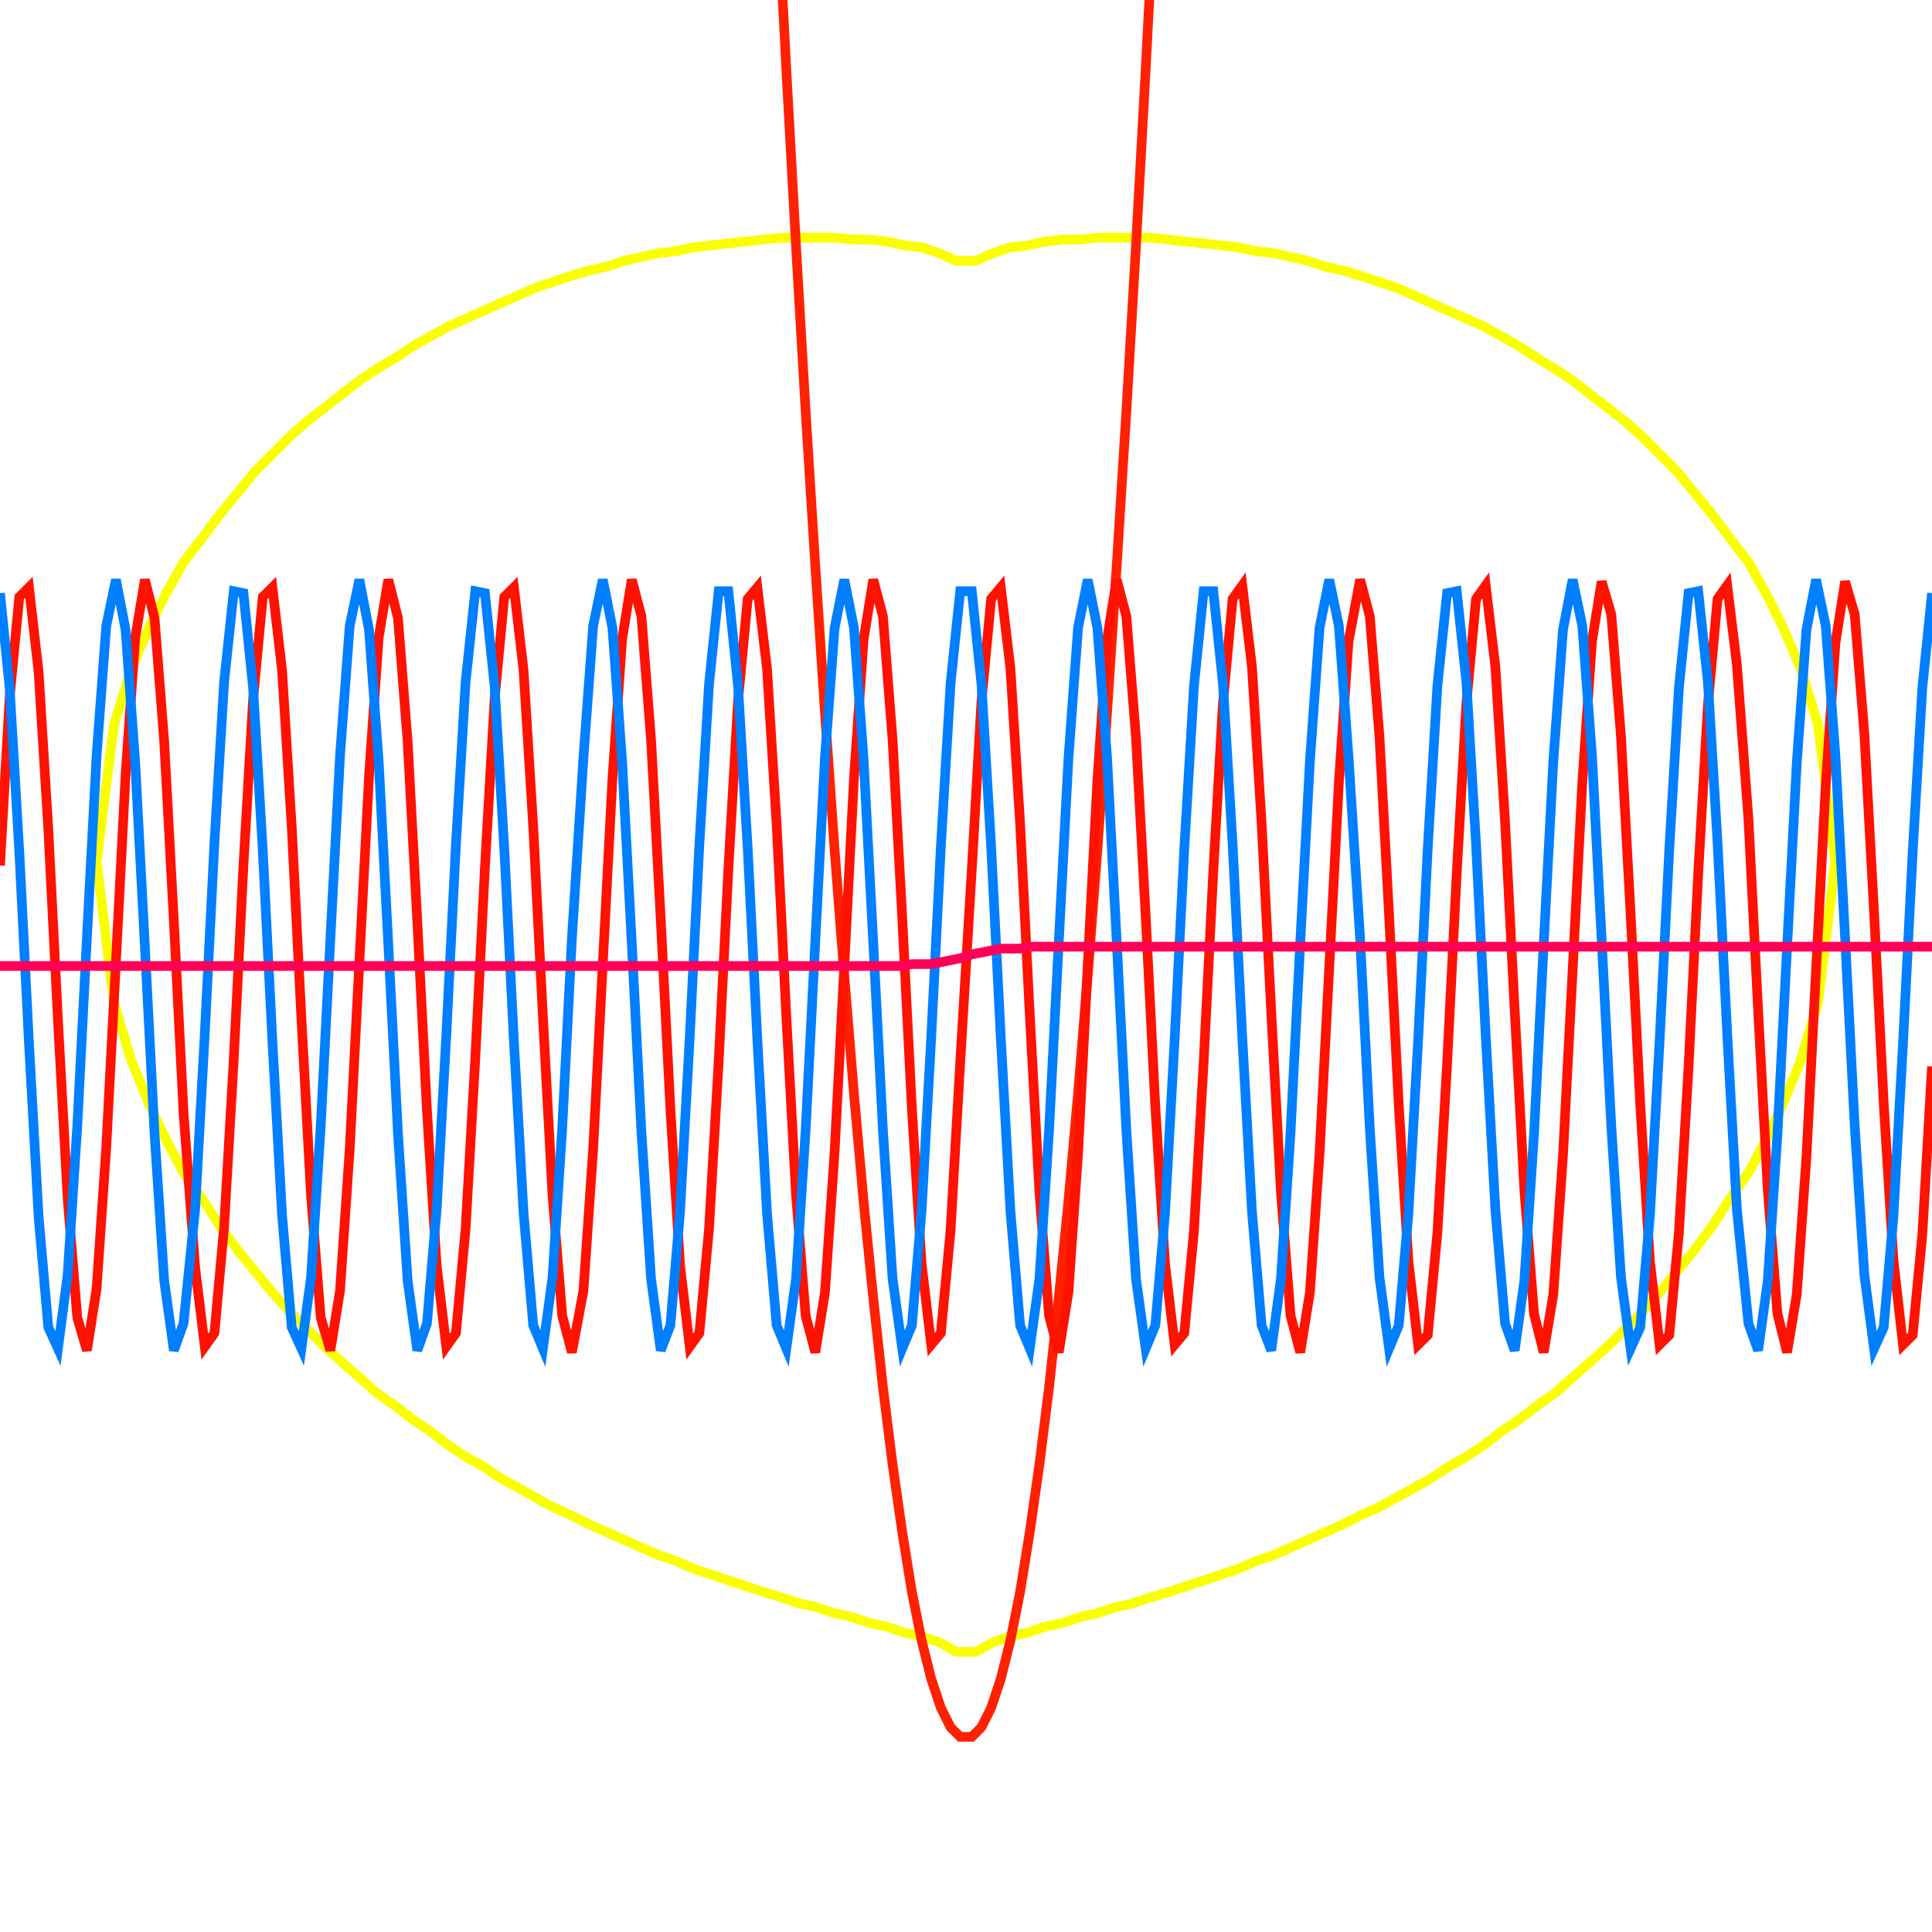
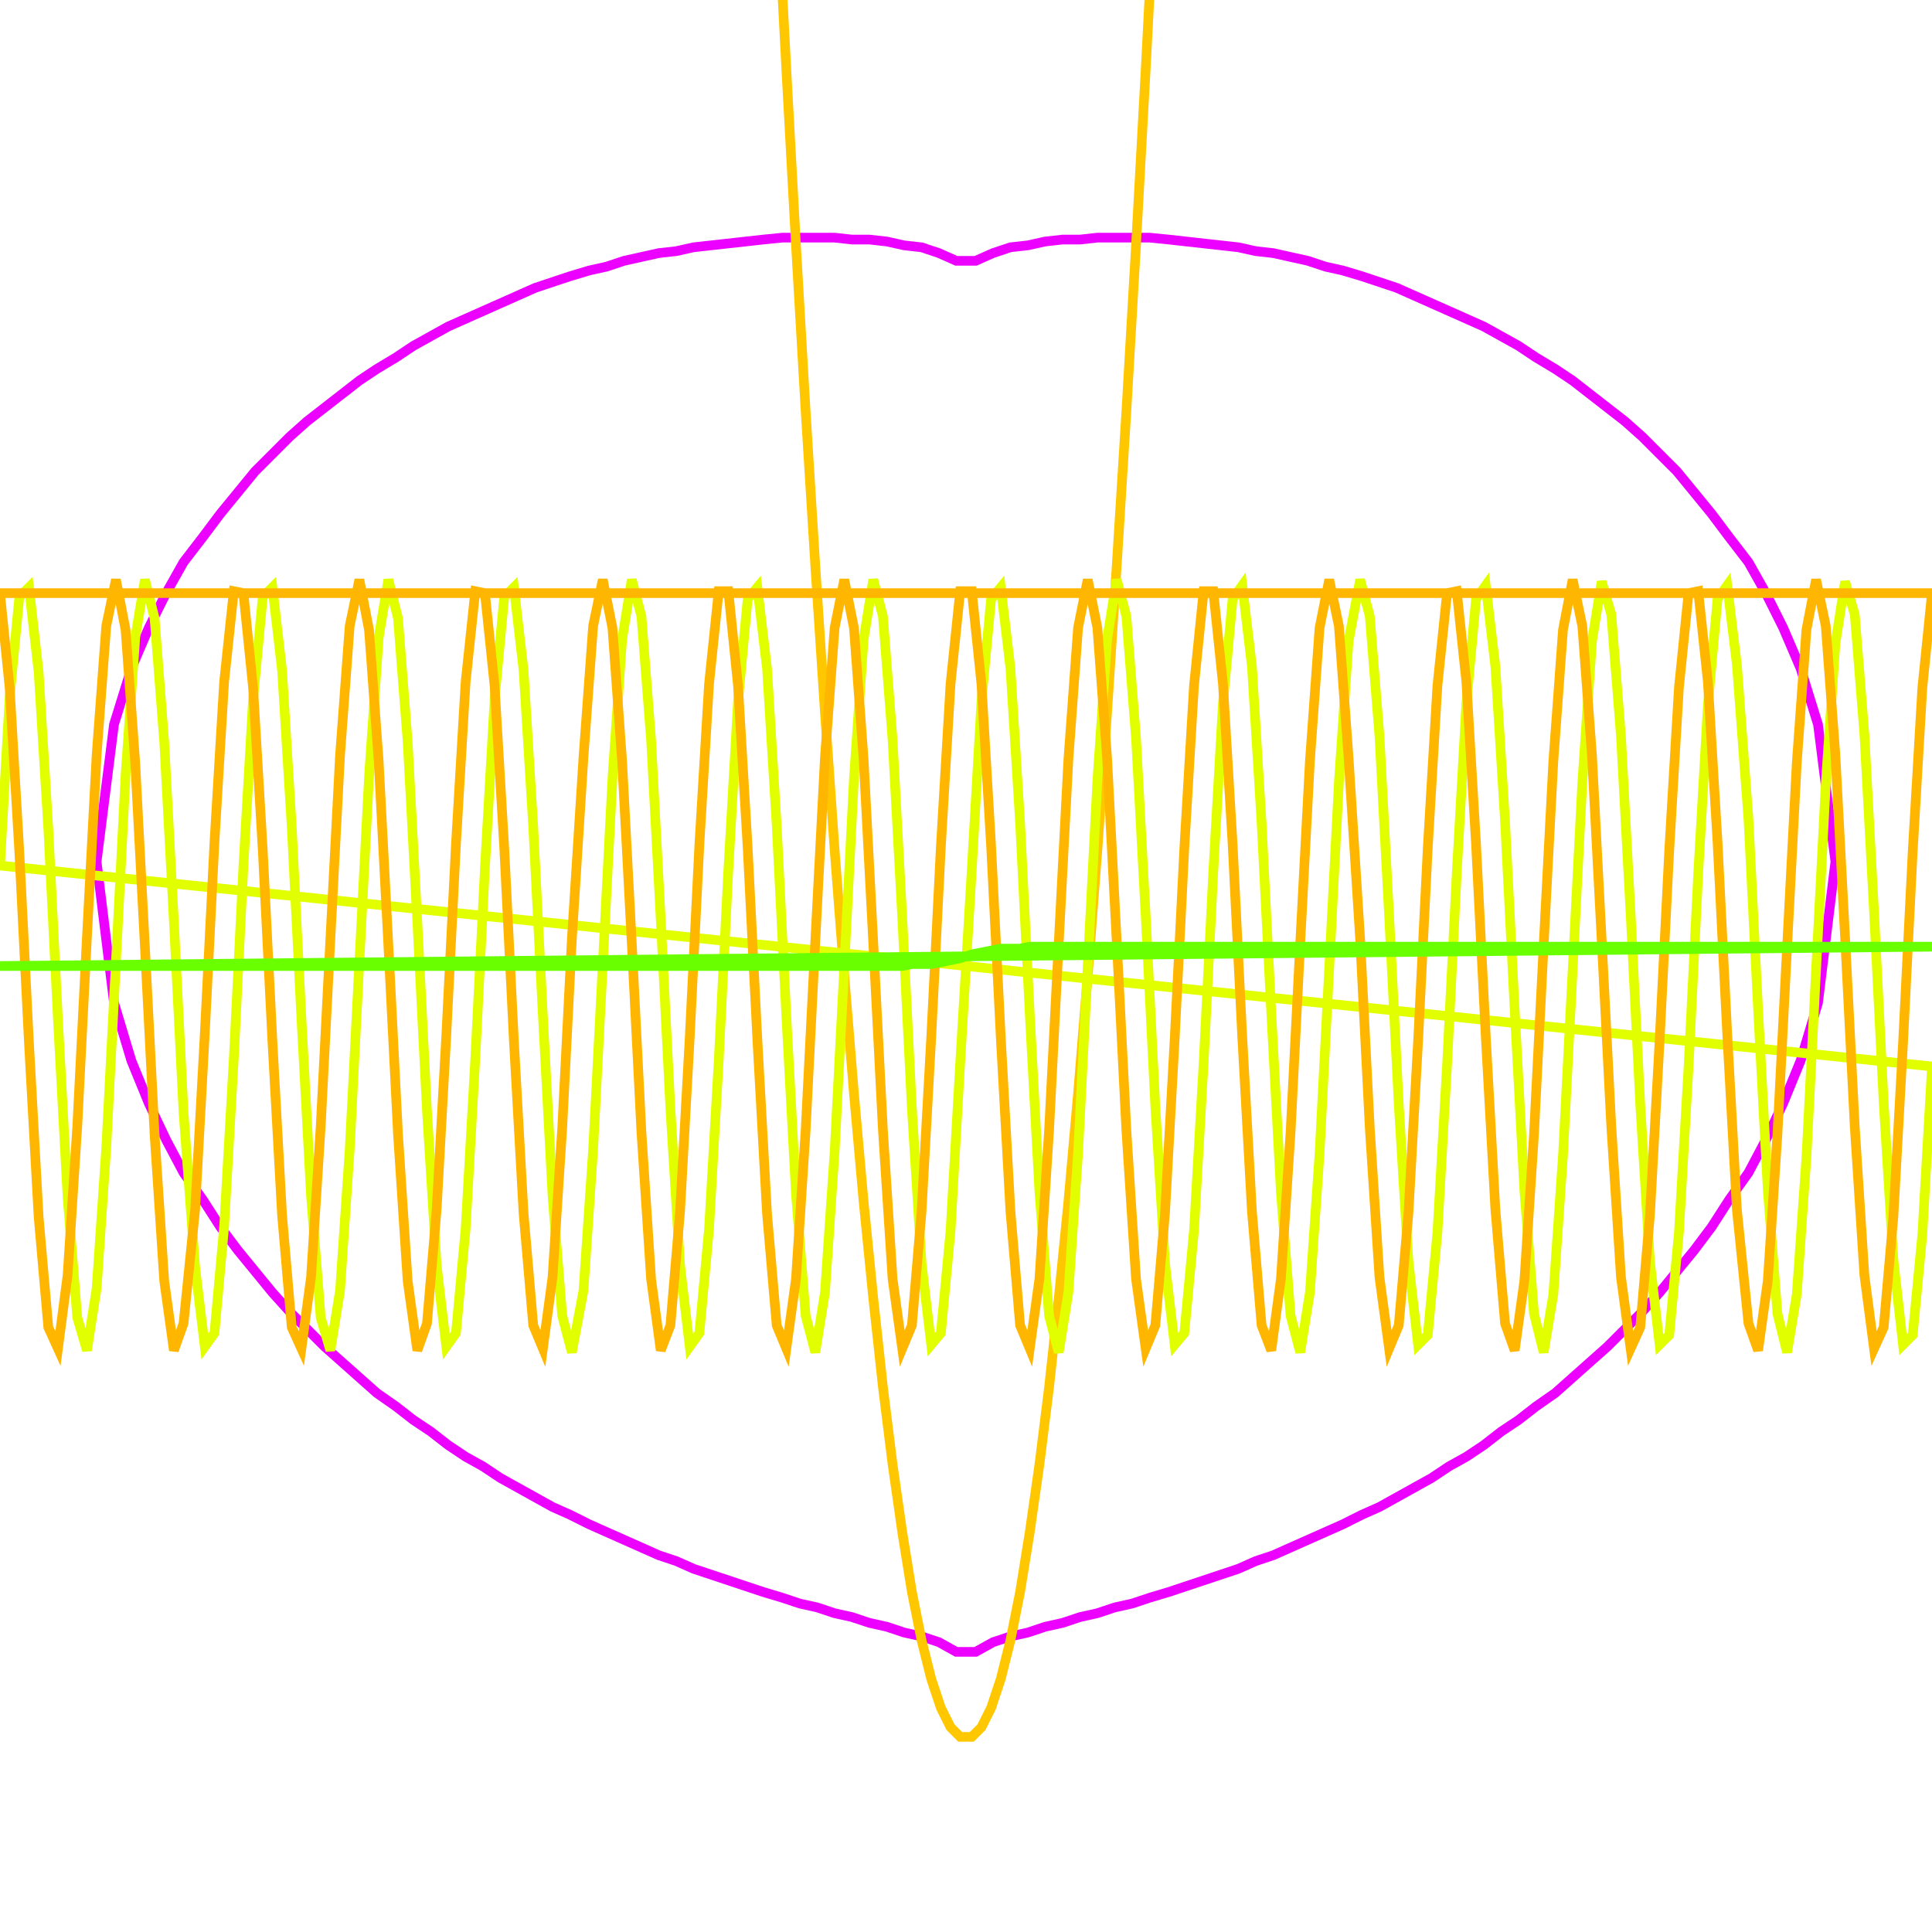
<svg xmlns="http://www.w3.org/2000/svg" version="1.1" width="100" height="100" viewBox="0 0 100 100" style="border:1px solid black">
-   <path stroke="#faff00" stroke-width="0.5" fill="transparent" fill-rule="nonzero" d="M 5.0 44.6 L  5.0 44.6 5.9 37.5 6.8 34.6 7.7 32.5 8.6 30.7 9.5 29.1 10.5 27.8 11.4 26.6 12.3 25.5 13.2 24.4 14.1 23.5 15.0 22.6 15.9 21.8 16.8 21.1 17.7 20.4 18.6 19.7 19.5 19.1 20.5 18.5 21.4 17.9 22.3 17.4 23.2 16.9 24.1 16.5 25.0 16.1 25.9 15.7 26.8 15.3 27.7 14.9 28.6 14.6 29.5 14.3 30.5 14.0 31.4 13.8 32.3 13.5 33.2 13.3 34.1 13.1 35.0 13.0 35.9 12.8 36.8 12.7 37.7 12.6 38.6 12.5 39.5 12.4 40.5 12.3 41.4 12.3 42.3 12.3 43.2 12.3 44.1 12.4 45.0 12.4 45.9 12.5 46.8 12.7 47.7 12.8 48.6 13.1 49.5 13.5 50.5 13.5 51.4 13.1 52.3 12.8 53.2 12.7 54.1 12.5 55.0 12.4 55.9 12.4 56.8 12.3 57.7 12.3 58.6 12.3 59.5 12.3 60.5 12.4 61.4 12.5 62.3 12.6 63.2 12.7 64.1 12.8 65.0 13.0 65.9 13.1 66.8 13.3 67.7 13.5 68.6 13.8 69.5 14.0 70.5 14.3 71.4 14.6 72.3 14.9 73.2 15.3 74.1 15.7 75.0 16.1 75.9 16.5 76.8 16.9 77.7 17.4 78.6 17.9 79.5 18.5 80.5 19.1 81.4 19.7 82.3 20.4 83.2 21.1 84.1 21.8 85.0 22.6 85.9 23.5 86.8 24.4 87.7 25.5 88.6 26.6 89.5 27.8 90.5 29.1 91.4 30.7 92.3 32.5 93.2 34.6 94.1 37.5 95.0 44.6 95.0 44.6 94.1 51.9 93.2 54.9 92.3 57.1 91.4 59.0 90.5 60.7 89.5 62.1 88.6 63.5 87.7 64.7 86.8 65.8 85.9 66.9 85.0 67.9 84.1 68.8 83.2 69.7 82.3 70.5 81.4 71.3 80.5 72.1 79.5 72.8 78.6 73.5 77.7 74.1 76.8 74.8 75.9 75.4 75.0 75.9 74.1 76.5 73.2 77.0 72.3 77.5 71.4 78.0 70.5 78.4 69.5 78.9 68.6 79.3 67.7 79.7 66.8 80.1 65.9 80.5 65.0 80.8 64.1 81.2 63.2 81.5 62.3 81.8 61.4 82.1 60.5 82.4 59.5 82.7 58.6 83.0 57.7 83.2 56.8 83.5 55.9 83.7 55.0 84.0 54.1 84.2 53.2 84.5 52.3 84.7 51.4 85.0 50.5 85.5 49.5 85.5 48.6 85.0 47.7 84.7 46.8 84.5 45.9 84.2 45.0 84.0 44.1 83.7 43.2 83.5 42.3 83.2 41.4 83.0 40.5 82.7 39.5 82.4 38.6 82.1 37.7 81.8 36.8 81.5 35.9 81.2 35.0 80.8 34.1 80.5 33.2 80.1 32.3 79.7 31.4 79.3 30.5 78.9 29.5 78.4 28.6 78.0 27.7 77.5 26.8 77.0 25.9 76.5 25.0 75.9 24.1 75.4 23.2 74.8 22.3 74.1 21.4 73.5 20.5 72.8 19.5 72.1 18.6 71.3 17.7 70.5 16.8 69.7 15.9 68.8 15.0 67.9 14.1 66.9 13.2 65.8 12.3 64.7 11.4 63.5 10.5 62.1 9.5 60.7 8.6 59.0 7.7 57.1 6.8 54.9 5.9 51.9 5.0 44.6" />
-   <path stroke="#ff2100" stroke-width="0.5" fill="transparent" fill-rule="nonzero" d="M 0.0 -2410.0 L  0.0 -2410.0 0.5 -2360.0 1.0 -2310.5 1.5 -2261.5 2.0 -2213.0 2.5 -2165.1 3.0 -2117.6 3.5 -2070.6 4.0 -2024.2 4.5 -1978.2 5.0 -1932.7 5.5 -1887.8 6.0 -1843.3 6.5 -1799.4 7.0 -1756.0 7.5 -1713.0 8.0 -1670.6 8.5 -1628.7 9.0 -1587.3 9.5 -1546.4 10.1 -1506.0 10.6 -1466.1 11.1 -1426.7 11.6 -1387.8 12.1 -1349.4 12.6 -1311.5 13.1 -1274.2 13.6 -1237.3 14.1 -1200.9 14.6 -1165.1 15.1 -1129.7 15.6 -1094.9 16.1 -1060.5 16.6 -1026.7 17.1 -993.4 17.6 -960.5 18.1 -928.2 18.6 -896.4 19.1 -865.1 19.6 -834.3 20.1 -804.0 20.6 -774.2 21.1 -744.9 21.6 -716.1 22.1 -687.8 22.6 -660.0 23.1 -632.8 23.6 -606.0 24.1 -579.7 24.6 -554.0 25.1 -528.7 25.6 -504.0 26.1 -479.7 26.6 -456.0 27.1 -432.8 27.6 -410.1 28.1 -387.8 28.6 -366.1 29.1 -344.9 29.6 -324.2 30.2 -304.0 30.7 -284.3 31.2 -265.1 31.7 -246.4 32.2 -228.2 32.7 -210.6 33.2 -193.4 33.7 -176.7 34.2 -160.6 34.7 -144.9 35.2 -129.8 35.7 -115.1 36.2 -101.0 36.7 -87.3 37.2 -74.2 37.7 -61.6 38.2 -49.5 38.7 -37.8 39.2 -26.7 39.7 -16.1 40.2 -6.0 40.7 3.6 41.2 12.7 41.7 21.3 42.2 29.3 42.7 36.9 43.2 44.0 43.7 50.5 44.2 56.6 44.7 62.2 45.2 67.2 45.7 71.8 46.2 75.8 46.7 79.3 47.2 82.4 47.7 84.9 48.2 86.9 48.7 88.4 49.2 89.4 49.7 89.9 50.3 89.9 50.8 89.4 51.3 88.4 51.8 86.9 52.3 84.9 52.8 82.4 53.3 79.3 53.8 75.8 54.3 71.8 54.8 67.2 55.3 62.2 55.8 56.6 56.3 50.5 56.8 44.0 57.3 36.9 57.8 29.3 58.3 21.3 58.8 12.7 59.3 3.6 59.8 -6.0 60.3 -16.1 60.8 -26.7 61.3 -37.8 61.8 -49.5 62.3 -61.6 62.8 -74.2 63.3 -87.3 63.8 -101.0 64.3 -115.1 64.8 -129.8 65.3 -144.9 65.8 -160.6 66.3 -176.7 66.8 -193.4 67.3 -210.6 67.8 -228.2 68.3 -246.4 68.8 -265.1 69.3 -284.3 69.8 -304.0 70.4 -324.2 70.9 -344.9 71.4 -366.1 71.9 -387.8 72.4 -410.1 72.9 -432.8 73.4 -456.0 73.9 -479.7 74.4 -504.0 74.9 -528.7 75.4 -554.0 75.9 -579.7 76.4 -606.0 76.9 -632.8 77.4 -660.0 77.9 -687.8 78.4 -716.1 78.9 -744.9 79.4 -774.2 79.9 -804.0 80.4 -834.3 80.9 -865.1 81.4 -896.4 81.9 -928.2 82.4 -960.5 82.9 -993.4 83.4 -1026.7 83.9 -1060.5 84.4 -1094.9 84.9 -1129.7 85.4 -1165.1 85.9 -1200.9 86.4 -1237.3 86.9 -1274.2 87.4 -1311.5 87.9 -1349.4 88.4 -1387.8 88.9 -1426.7 89.4 -1466.1 89.9 -1506.0 90.5 -1546.4 91.0 -1587.3 91.5 -1628.7 92.0 -1670.6 92.5 -1713.0 93.0 -1756.0 93.5 -1799.4 94.0 -1843.3 94.5 -1887.8 95.0 -1932.7 95.5 -1978.2 96.0 -2024.2 96.5 -2070.6 97.0 -2117.6 97.5 -2165.1 98.0 -2213.0 98.5 -2261.5 99.0 -2310.5 99.5 -2360.0 100.0 -2410.0" />
-   <path stroke="#ff1200" stroke-width="0.5" fill="transparent" fill-rule="nonzero" d="M 0.0 44.8 L  0.0 44.8 0.5 36.1 1.0 30.9 1.5 30.4 2.0 34.8 2.5 42.9 3.0 52.8 3.5 62.0 4.0 68.2 4.5 69.9 5.0 66.7 5.5 59.4 6.0 49.8 6.5 40.1 7.0 33.0 7.5 30.0 8.0 32.0 8.5 38.4 9.0 47.7 9.5 57.6 10.1 65.6 10.6 69.7 11.1 69.0 11.6 63.5 12.1 54.8 12.6 44.8 13.1 36.2 13.6 30.9 14.1 30.4 14.6 34.7 15.1 42.8 15.6 52.7 16.1 61.9 16.6 68.2 17.1 69.9 17.6 66.8 18.1 59.5 18.6 49.8 19.1 40.2 19.6 33.0 20.1 30.0 20.6 32.0 21.1 38.4 21.6 47.7 22.1 57.5 22.6 65.5 23.1 69.7 23.6 69.0 24.1 63.6 24.6 54.8 25.1 44.9 25.6 36.2 26.1 30.9 26.6 30.4 27.1 34.7 27.6 42.8 28.1 52.6 28.6 61.9 29.1 68.1 29.6 70.0 30.2 66.8 30.7 59.5 31.2 49.9 31.7 40.3 32.2 33.1 32.7 30.0 33.2 31.9 33.7 38.3 34.2 47.6 34.7 57.4 35.2 65.5 35.7 69.7 36.2 69.0 36.7 63.6 37.2 54.9 37.7 45.0 38.2 36.3 38.7 31.0 39.2 30.4 39.7 34.6 40.2 42.7 40.7 52.6 41.2 61.8 41.7 68.1 42.2 70.0 42.7 66.9 43.2 59.6 43.7 50.0 44.2 40.3 44.7 33.1 45.2 30.0 45.7 31.9 46.2 38.3 46.7 47.5 47.2 57.4 47.7 65.4 48.2 69.6 48.7 69.0 49.2 63.7 49.7 55.0 50.3 45.0 50.8 36.3 51.3 31.0 51.8 30.4 52.3 34.6 52.8 42.6 53.3 52.5 53.8 61.7 54.3 68.1 54.8 70.0 55.3 66.9 55.8 59.7 56.3 50.0 56.8 40.4 57.3 33.1 57.8 30.0 58.3 31.9 58.8 38.2 59.3 47.4 59.8 57.3 60.3 65.4 60.8 69.6 61.3 69.0 61.8 63.7 62.3 55.0 62.8 45.1 63.3 36.4 63.8 31.0 64.3 30.3 64.8 34.5 65.3 42.6 65.8 52.4 66.3 61.7 66.8 68.1 67.3 70.0 67.8 66.9 68.3 59.7 68.8 50.1 69.3 40.5 69.8 33.2 70.4 30.0 70.9 31.9 71.4 38.1 71.9 47.4 72.4 57.2 72.9 65.3 73.4 69.6 73.9 69.1 74.4 63.8 74.9 55.1 75.4 45.2 75.9 36.4 76.4 31.0 76.9 30.3 77.4 34.5 77.9 42.5 78.4 52.3 78.9 61.6 79.4 68.0 79.9 70.0 80.4 67.0 80.9 59.8 81.4 50.2 81.9 40.5 82.4 33.2 82.9 30.1 83.4 31.8 83.9 38.1 84.4 47.3 84.9 57.2 85.4 65.3 85.9 69.6 86.4 69.1 86.9 63.8 87.4 55.2 87.9 45.2 88.4 36.5 88.9 31.0 89.4 30.3 89.9 34.4 90.5 42.4 91.0 52.3 91.5 61.6 92.0 68.0 92.5 70.0 93.0 67.0 93.5 59.9 94.0 50.2 94.5 40.6 95.0 33.3 95.5 30.1 96.0 31.8 96.5 38.0 97.0 47.2 97.5 57.1 98.0 65.2 98.5 69.6 99.0 69.1 99.5 63.9 100.0 55.2" />
-   <path stroke="#007fff" stroke-width="0.5" fill="transparent" fill-rule="nonzero" d="M 0.0 30.7 L  0.0 30.7 0.5 35.6 1.0 44.1 1.5 54.0 2.0 63.0 2.5 68.7 3.0 69.8 3.5 66.0 4.0 58.3 4.5 48.5 5.0 39.1 5.5 32.4 6.0 30.0 6.5 32.6 7.0 39.5 7.5 49.0 8.0 58.7 8.5 66.3 9.0 69.9 9.5 68.5 10.1 62.6 10.6 53.5 11.1 43.6 11.6 35.3 12.1 30.6 12.6 30.7 13.1 35.6 13.6 44.0 14.1 53.9 14.6 62.9 15.1 68.7 15.6 69.8 16.1 66.1 16.6 58.3 17.1 48.6 17.6 39.1 18.1 32.4 18.6 30.0 19.1 32.6 19.6 39.4 20.1 48.9 20.6 58.7 21.1 66.3 21.6 69.9 22.1 68.5 22.6 62.6 23.1 53.6 23.6 43.7 24.1 35.3 24.6 30.6 25.1 30.7 25.6 35.5 26.1 43.9 26.6 53.9 27.1 62.8 27.6 68.6 28.1 69.8 28.6 66.1 29.1 58.4 29.6 48.6 30.2 39.2 30.7 32.4 31.2 30.0 31.7 32.5 32.2 39.4 32.7 48.8 33.2 58.6 33.7 66.2 34.2 69.9 34.7 68.6 35.2 62.7 35.7 53.7 36.2 43.7 36.7 35.4 37.2 30.6 37.7 30.6 38.2 35.5 38.7 43.9 39.2 53.8 39.7 62.8 40.2 68.6 40.7 69.8 41.2 66.2 41.7 58.5 42.2 48.7 42.7 39.2 43.2 32.5 43.7 30.0 44.2 32.5 44.7 39.3 45.2 48.8 45.7 58.5 46.2 66.2 46.7 69.8 47.2 68.6 47.7 62.7 48.2 53.7 48.7 43.8 49.2 35.4 49.7 30.6 50.3 30.6 50.8 35.4 51.3 43.8 51.8 53.7 52.3 62.7 52.8 68.6 53.3 69.8 53.8 66.2 54.3 58.5 54.8 48.8 55.3 39.3 55.8 32.5 56.3 30.0 56.8 32.5 57.3 39.2 57.8 48.7 58.3 58.5 58.8 66.2 59.3 69.8 59.8 68.6 60.3 62.8 60.8 53.8 61.3 43.9 61.8 35.5 62.3 30.6 62.8 30.6 63.3 35.4 63.8 43.7 64.3 53.7 64.8 62.7 65.3 68.6 65.8 69.9 66.3 66.2 66.8 58.6 67.3 48.8 67.8 39.4 68.3 32.5 68.8 30.0 69.3 32.4 69.8 39.2 70.4 48.6 70.9 58.4 71.4 66.1 71.9 69.8 72.4 68.6 72.9 62.8 73.4 53.9 73.9 43.9 74.4 35.5 74.9 30.7 75.4 30.6 75.9 35.3 76.4 43.7 76.9 53.6 77.4 62.6 77.9 68.5 78.4 69.9 78.9 66.3 79.4 58.7 79.9 48.9 80.4 39.4 80.9 32.6 81.4 30.0 81.9 32.4 82.4 39.1 82.9 48.6 83.4 58.3 83.9 66.1 84.4 69.8 84.9 68.7 85.4 62.9 85.9 53.9 86.4 44.0 86.9 35.6 87.4 30.7 87.9 30.6 88.4 35.3 88.9 43.6 89.4 53.5 89.9 62.6 90.5 68.5 91.0 69.9 91.5 66.3 92.0 58.7 92.5 49.0 93.0 39.5 93.5 32.6 94.0 30.0 94.5 32.4 95.0 39.1 95.5 48.5 96.0 58.3 96.5 66.0 97.0 69.8 97.5 68.7 98.0 63.0 98.5 54.0 99.0 44.1 99.5 35.6 100.0 30.7" />
-   <path stroke="#ff0058" stroke-width="0.5" fill="transparent" fill-rule="nonzero" d="M 0.0 50.0 L  0.0 50.0 0.5 50.0 1.0 50.0 1.5 50.0 2.0 50.0 2.5 50.0 3.0 50.0 3.5 50.0 4.0 50.0 4.5 50.0 5.0 50.0 5.5 50.0 6.0 50.0 6.5 50.0 7.0 50.0 7.5 50.0 8.0 50.0 8.5 50.0 9.0 50.0 9.5 50.0 10.1 50.0 10.6 50.0 11.1 50.0 11.6 50.0 12.1 50.0 12.6 50.0 13.1 50.0 13.6 50.0 14.1 50.0 14.6 50.0 15.1 50.0 15.6 50.0 16.1 50.0 16.6 50.0 17.1 50.0 17.6 50.0 18.1 50.0 18.6 50.0 19.1 50.0 19.6 50.0 20.1 50.0 20.6 50.0 21.1 50.0 21.6 50.0 22.1 50.0 22.6 50.0 23.1 50.0 23.6 50.0 24.1 50.0 24.6 50.0 25.1 50.0 25.6 50.0 26.1 50.0 26.6 50.0 27.1 50.0 27.6 50.0 28.1 50.0 28.6 50.0 29.1 50.0 29.6 50.0 30.2 50.0 30.7 50.0 31.2 50.0 31.7 50.0 32.2 50.0 32.7 50.0 33.2 50.0 33.7 50.0 34.2 50.0 34.7 50.0 35.2 50.0 35.7 50.0 36.2 50.0 36.7 50.0 37.2 50.0 37.7 50.0 38.2 50.0 38.7 50.0 39.2 50.0 39.7 50.0 40.2 50.0 40.7 50.0 41.2 50.0 41.7 50.0 42.2 50.0 42.7 50.0 43.2 50.0 43.7 50.0 44.2 50.0 44.7 50.0 45.2 50.0 45.7 50.0 46.2 50.0 46.7 50.0 47.2 49.9 47.7 49.9 48.2 49.9 48.7 49.8 49.2 49.7 49.7 49.6 50.3 49.4 50.8 49.3 51.3 49.2 51.8 49.1 52.3 49.1 52.8 49.1 53.3 49.0 53.8 49.0 54.3 49.0 54.8 49.0 55.3 49.0 55.8 49.0 56.3 49.0 56.8 49.0 57.3 49.0 57.8 49.0 58.3 49.0 58.8 49.0 59.3 49.0 59.8 49.0 60.3 49.0 60.8 49.0 61.3 49.0 61.8 49.0 62.3 49.0 62.8 49.0 63.3 49.0 63.8 49.0 64.3 49.0 64.8 49.0 65.3 49.0 65.8 49.0 66.3 49.0 66.8 49.0 67.3 49.0 67.8 49.0 68.3 49.0 68.8 49.0 69.3 49.0 69.8 49.0 70.4 49.0 70.9 49.0 71.4 49.0 71.9 49.0 72.4 49.0 72.9 49.0 73.4 49.0 73.9 49.0 74.4 49.0 74.9 49.0 75.4 49.0 75.9 49.0 76.4 49.0 76.9 49.0 77.4 49.0 77.9 49.0 78.4 49.0 78.9 49.0 79.4 49.0 79.9 49.0 80.4 49.0 80.9 49.0 81.4 49.0 81.9 49.0 82.4 49.0 82.9 49.0 83.4 49.0 83.9 49.0 84.4 49.0 84.9 49.0 85.4 49.0 85.9 49.0 86.4 49.0 86.9 49.0 87.4 49.0 87.9 49.0 88.4 49.0 88.9 49.0 89.4 49.0 89.9 49.0 90.5 49.0 91.0 49.0 91.5 49.0 92.0 49.0 92.5 49.0 93.0 49.0 93.5 49.0 94.0 49.0 94.5 49.0 95.0 49.0 95.5 49.0 96.0 49.0 96.5 49.0 97.0 49.0 97.5 49.0 98.0 49.0 98.5 49.0 99.0 49.0 99.5 49.0 100.0 49.0" />
+   <path stroke="#ec00ffff" stroke-width="0.5" fill="transparent" fill-rule="nonzero" d="M 5.0 44.6 L 5.9 37.5 6.8 34.6 7.7 32.5 8.6 30.7 9.5 29.1 10.5 27.8 11.4 26.6 12.3 25.5 13.2 24.4 14.1 23.5 15.0 22.6 15.9 21.8 16.8 21.1 17.7 20.4 18.6 19.7 19.5 19.1 20.5 18.5 21.4 17.9 22.3 17.4 23.2 16.9 24.1 16.5 25.0 16.1 25.9 15.7 26.8 15.3 27.7 14.9 28.6 14.6 29.5 14.3 30.5 14.0 31.4 13.8 32.3 13.5 33.2 13.3 34.1 13.1 35.0 13.0 35.9 12.8 36.8 12.7 37.7 12.6 38.6 12.5 39.5 12.4 40.5 12.3 41.4 12.3 42.3 12.3 43.2 12.3 44.1 12.4 45.0 12.4 45.9 12.5 46.8 12.7 47.7 12.8 48.6 13.1 49.5 13.5 50.5 13.5 51.4 13.1 52.3 12.8 53.2 12.7 54.1 12.5 55.0 12.4 55.9 12.4 56.8 12.3 57.7 12.3 58.6 12.3 59.5 12.3 60.5 12.4 61.4 12.5 62.3 12.6 63.2 12.7 64.1 12.8 65.0 13.0 65.9 13.1 66.8 13.3 67.7 13.5 68.6 13.8 69.5 14.0 70.5 14.3 71.4 14.6 72.3 14.9 73.2 15.3 74.1 15.7 75.0 16.1 75.9 16.5 76.8 16.9 77.7 17.4 78.6 17.9 79.5 18.5 80.5 19.1 81.4 19.7 82.3 20.4 83.2 21.1 84.1 21.8 85.0 22.6 85.9 23.5 86.8 24.4 87.7 25.5 88.6 26.6 89.5 27.8 90.5 29.1 91.4 30.7 92.3 32.5 93.2 34.6 94.1 37.5 95.0 44.6 95.0 44.6 94.1 51.9 93.2 54.9 92.3 57.1 91.4 59.0 90.5 60.7 89.5 62.1 88.6 63.5 87.7 64.7 86.8 65.8 85.9 66.9 85.0 67.9 84.1 68.8 83.2 69.7 82.3 70.5 81.4 71.3 80.5 72.1 79.5 72.8 78.6 73.5 77.7 74.1 76.8 74.8 75.9 75.4 75.0 75.9 74.1 76.5 73.2 77.0 72.3 77.5 71.4 78.0 70.5 78.4 69.5 78.9 68.6 79.3 67.7 79.7 66.8 80.1 65.9 80.5 65.0 80.8 64.1 81.2 63.2 81.5 62.3 81.8 61.4 82.1 60.5 82.4 59.5 82.7 58.6 83.0 57.7 83.2 56.8 83.5 55.9 83.7 55.0 84.0 54.1 84.2 53.2 84.5 52.3 84.7 51.4 85.0 50.5 85.5 49.5 85.5 48.6 85.0 47.7 84.7 46.8 84.5 45.9 84.2 45.0 84.0 44.1 83.7 43.2 83.5 42.3 83.2 41.4 83.0 40.5 82.7 39.5 82.4 38.6 82.1 37.7 81.8 36.8 81.5 35.9 81.2 35.0 80.8 34.1 80.5 33.2 80.1 32.3 79.7 31.4 79.3 30.5 78.9 29.5 78.4 28.6 78.0 27.7 77.5 26.8 77.0 25.9 76.5 25.0 75.9 24.1 75.4 23.2 74.8 22.3 74.1 21.4 73.5 20.5 72.8 19.5 72.1 18.6 71.3 17.7 70.5 16.8 69.7 15.9 68.8 15.0 67.9 14.1 66.9 13.2 65.8 12.3 64.7 11.4 63.5 10.5 62.1 9.5 60.7 8.6 59.0 7.7 57.1 6.8 54.9 5.9 51.9 5.0 44.6z" />
+   <path stroke="#ffc700ff" stroke-width="0.5" fill="transparent" fill-rule="nonzero" d="M 0.0 -2410.0 L 0.5 -2360.0 1.0 -2310.5 1.5 -2261.5 2.0 -2213.0 2.5 -2165.1 3.0 -2117.6 3.5 -2070.6 4.0 -2024.2 4.5 -1978.2 5.0 -1932.7 5.5 -1887.8 6.0 -1843.3 6.5 -1799.4 7.0 -1756.0 7.5 -1713.0 8.0 -1670.6 8.5 -1628.7 9.0 -1587.3 9.5 -1546.4 10.1 -1506.0 10.6 -1466.1 11.1 -1426.7 11.6 -1387.8 12.1 -1349.4 12.6 -1311.5 13.1 -1274.2 13.6 -1237.3 14.1 -1200.9 14.6 -1165.1 15.1 -1129.7 15.6 -1094.9 16.1 -1060.5 16.6 -1026.7 17.1 -993.4 17.6 -960.5 18.1 -928.2 18.6 -896.4 19.1 -865.1 19.6 -834.3 20.1 -804.0 20.6 -774.2 21.1 -744.9 21.6 -716.1 22.1 -687.8 22.6 -660.0 23.1 -632.8 23.6 -606.0 24.1 -579.7 24.6 -554.0 25.1 -528.7 25.6 -504.0 26.1 -479.7 26.6 -456.0 27.1 -432.8 27.6 -410.1 28.1 -387.8 28.6 -366.1 29.1 -344.9 29.6 -324.2 30.2 -304.0 30.7 -284.3 31.2 -265.1 31.7 -246.4 32.2 -228.2 32.7 -210.6 33.2 -193.4 33.7 -176.7 34.2 -160.6 34.7 -144.9 35.2 -129.8 35.7 -115.1 36.2 -101.0 36.7 -87.3 37.2 -74.2 37.7 -61.6 38.2 -49.5 38.7 -37.8 39.2 -26.7 39.7 -16.1 40.2 -6.0 40.7 3.6 41.2 12.7 41.7 21.3 42.2 29.3 42.7 36.9 43.2 44.0 43.7 50.5 44.2 56.6 44.7 62.2 45.2 67.2 45.7 71.8 46.2 75.8 46.7 79.3 47.2 82.4 47.7 84.9 48.2 86.9 48.7 88.4 49.2 89.4 49.7 89.9 50.3 89.9 50.8 89.4 51.3 88.4 51.8 86.9 52.3 84.9 52.8 82.4 53.3 79.3 53.8 75.8 54.3 71.8 54.8 67.2 55.3 62.2 55.8 56.6 56.3 50.5 56.8 44.0 57.3 36.9 57.8 29.3 58.3 21.3 58.8 12.7 59.3 3.6 59.8 -6.0 60.3 -16.1 60.8 -26.7 61.3 -37.8 61.8 -49.5 62.3 -61.6 62.8 -74.2 63.3 -87.3 63.8 -101.0 64.3 -115.1 64.8 -129.8 65.3 -144.9 65.8 -160.6 66.3 -176.7 66.8 -193.4 67.3 -210.6 67.8 -228.2 68.3 -246.4 68.8 -265.1 69.3 -284.3 69.8 -304.0 70.4 -324.2 70.9 -344.9 71.4 -366.1 71.9 -387.8 72.4 -410.1 72.9 -432.8 73.4 -456.0 73.9 -479.7 74.4 -504.0 74.9 -528.7 75.4 -554.0 75.9 -579.7 76.4 -606.0 76.9 -632.8 77.4 -660.0 77.9 -687.8 78.4 -716.1 78.9 -744.9 79.4 -774.2 79.9 -804.0 80.4 -834.3 80.9 -865.1 81.4 -896.4 81.9 -928.2 82.4 -960.5 82.9 -993.4 83.4 -1026.7 83.9 -1060.5 84.4 -1094.9 84.9 -1129.7 85.4 -1165.1 85.9 -1200.9 86.4 -1237.3 86.9 -1274.2 87.4 -1311.5 87.9 -1349.4 88.4 -1387.8 88.9 -1426.7 89.4 -1466.1 89.9 -1506.0 90.5 -1546.4 91.0 -1587.3 91.5 -1628.7 92.0 -1670.6 92.5 -1713.0 93.0 -1756.0 93.5 -1799.4 94.0 -1843.3 94.5 -1887.8 95.0 -1932.7 95.5 -1978.2 96.0 -2024.2 96.5 -2070.6 97.0 -2117.6 97.5 -2165.1 98.0 -2213.0 98.5 -2261.5 99.0 -2310.5 99.5 -2360.0 100.0 -2410.0z" />
+   <path stroke="#e2ff00ff" stroke-width="0.5" fill="transparent" fill-rule="nonzero" d="M 0.0 44.8 L 0.5 36.1 1.0 30.9 1.5 30.4 2.0 34.8 2.5 42.9 3.0 52.8 3.5 62.0 4.0 68.2 4.5 69.9 5.0 66.7 5.5 59.4 6.0 49.8 6.5 40.1 7.0 33.0 7.5 30.0 8.0 32.0 8.5 38.4 9.0 47.7 9.5 57.6 10.1 65.6 10.6 69.7 11.1 69.0 11.6 63.5 12.1 54.8 12.6 44.8 13.1 36.2 13.6 30.9 14.1 30.4 14.6 34.7 15.1 42.8 15.6 52.7 16.1 61.9 16.6 68.2 17.1 69.9 17.6 66.8 18.1 59.5 18.6 49.8 19.1 40.2 19.6 33.0 20.1 30.0 20.6 32.0 21.1 38.4 21.6 47.7 22.1 57.5 22.6 65.5 23.1 69.7 23.6 69.0 24.1 63.6 24.6 54.8 25.1 44.9 25.6 36.2 26.1 30.9 26.6 30.4 27.1 34.7 27.6 42.8 28.1 52.6 28.6 61.9 29.1 68.1 29.6 70.0 30.2 66.8 30.7 59.5 31.2 49.9 31.7 40.3 32.2 33.1 32.7 30.0 33.2 31.9 33.7 38.3 34.2 47.6 34.7 57.4 35.2 65.5 35.7 69.7 36.2 69.0 36.7 63.6 37.2 54.9 37.7 45.0 38.2 36.3 38.7 31.0 39.2 30.4 39.7 34.6 40.2 42.7 40.7 52.6 41.2 61.8 41.7 68.1 42.2 70.0 42.7 66.9 43.2 59.6 43.7 50.0 44.2 40.3 44.7 33.1 45.2 30.0 45.7 31.9 46.2 38.3 46.7 47.5 47.2 57.4 47.7 65.4 48.2 69.6 48.7 69.0 49.2 63.7 49.7 55.0 50.3 45.0 50.8 36.3 51.3 31.0 51.8 30.4 52.3 34.6 52.8 42.6 53.3 52.5 53.8 61.7 54.3 68.1 54.8 70.0 55.3 66.9 55.8 59.7 56.3 50.0 56.8 40.4 57.3 33.1 57.8 30.0 58.3 31.9 58.8 38.2 59.3 47.4 59.8 57.3 60.3 65.4 60.8 69.6 61.3 69.0 61.8 63.7 62.3 55.0 62.8 45.1 63.3 36.4 63.8 31.0 64.3 30.3 64.8 34.5 65.3 42.6 65.8 52.4 66.3 61.7 66.8 68.1 67.3 70.0 67.8 66.9 68.3 59.7 68.8 50.1 69.3 40.5 69.8 33.2 70.4 30.0 70.9 31.9 71.4 38.1 71.9 47.4 72.4 57.2 72.9 65.3 73.4 69.6 73.9 69.1 74.4 63.8 74.9 55.1 75.4 45.2 75.9 36.4 76.4 31.0 76.9 30.3 77.4 34.5 77.9 42.5 78.4 52.3 78.9 61.6 79.4 68.0 79.9 70.0 80.4 67.0 80.9 59.8 81.4 50.2 81.9 40.5 82.4 33.2 82.9 30.1 83.4 31.8 83.9 38.1 84.4 47.3 84.9 57.2 85.4 65.3 85.9 69.6 86.4 69.1 86.9 63.8 87.4 55.2 87.9 45.2 88.4 36.5 88.9 31.0 89.4 30.3 89.9 34.4 90.5 42.4 91.0 52.3 91.5 61.6 92.0 68.0 92.5 70.0 93.0 67.0 93.5 59.9 94.0 50.2 94.5 40.6 95.0 33.3 95.5 30.1 96.0 31.8 96.5 38.0 97.0 47.2 97.5 57.1 98.0 65.2 98.5 69.6 99.0 69.1 99.5 63.9 100.0 55.2z" />
+   <path stroke="#ffb600ff" stroke-width="0.5" fill="transparent" fill-rule="nonzero" d="M 0.0 30.7 L 0.5 35.6 1.0 44.1 1.5 54.0 2.0 63.0 2.5 68.7 3.0 69.8 3.5 66.0 4.0 58.3 4.5 48.5 5.0 39.1 5.5 32.4 6.0 30.0 6.5 32.6 7.0 39.5 7.5 49.0 8.0 58.7 8.5 66.3 9.0 69.9 9.5 68.5 10.1 62.6 10.6 53.5 11.1 43.6 11.6 35.3 12.1 30.6 12.6 30.7 13.1 35.6 13.6 44.0 14.1 53.9 14.6 62.9 15.1 68.7 15.6 69.8 16.1 66.1 16.6 58.3 17.1 48.6 17.6 39.1 18.1 32.4 18.6 30.0 19.1 32.6 19.6 39.4 20.1 48.9 20.6 58.7 21.1 66.3 21.6 69.9 22.1 68.5 22.6 62.6 23.1 53.6 23.6 43.7 24.1 35.3 24.6 30.6 25.1 30.7 25.6 35.5 26.1 43.9 26.6 53.9 27.1 62.8 27.6 68.6 28.1 69.8 28.6 66.1 29.1 58.4 29.6 48.6 30.2 39.2 30.7 32.4 31.2 30.0 31.7 32.5 32.2 39.4 32.7 48.8 33.2 58.6 33.7 66.2 34.2 69.9 34.7 68.6 35.2 62.7 35.7 53.7 36.2 43.7 36.7 35.4 37.2 30.6 37.7 30.6 38.2 35.5 38.7 43.9 39.2 53.8 39.7 62.8 40.2 68.6 40.7 69.8 41.2 66.2 41.7 58.5 42.2 48.7 42.7 39.2 43.2 32.5 43.7 30.0 44.2 32.5 44.7 39.3 45.2 48.8 45.7 58.5 46.2 66.2 46.7 69.8 47.2 68.6 47.7 62.7 48.2 53.7 48.7 43.8 49.2 35.4 49.7 30.6 50.3 30.6 50.8 35.4 51.3 43.8 51.8 53.7 52.3 62.7 52.8 68.6 53.3 69.8 53.8 66.2 54.3 58.5 54.8 48.8 55.3 39.3 55.8 32.5 56.3 30.0 56.8 32.5 57.3 39.2 57.8 48.7 58.3 58.5 58.8 66.2 59.3 69.8 59.8 68.6 60.3 62.8 60.8 53.8 61.3 43.9 61.8 35.5 62.3 30.6 62.8 30.6 63.3 35.4 63.8 43.7 64.3 53.7 64.8 62.7 65.3 68.6 65.8 69.9 66.3 66.2 66.8 58.6 67.3 48.8 67.8 39.4 68.3 32.5 68.8 30.0 69.3 32.4 69.8 39.2 70.4 48.6 70.9 58.4 71.4 66.1 71.9 69.8 72.4 68.6 72.9 62.8 73.4 53.9 73.9 43.9 74.4 35.5 74.9 30.7 75.4 30.6 75.9 35.3 76.4 43.7 76.9 53.6 77.4 62.6 77.9 68.5 78.4 69.9 78.9 66.3 79.4 58.7 79.9 48.9 80.4 39.4 80.9 32.6 81.4 30.0 81.9 32.4 82.4 39.1 82.9 48.6 83.4 58.3 83.9 66.1 84.4 69.8 84.9 68.7 85.4 62.9 85.9 53.9 86.4 44.0 86.9 35.6 87.4 30.7 87.9 30.6 88.4 35.3 88.9 43.6 89.4 53.5 89.9 62.6 90.5 68.5 91.0 69.9 91.5 66.3 92.0 58.7 92.5 49.0 93.0 39.5 93.5 32.6 94.0 30.0 94.5 32.4 95.0 39.1 95.5 48.5 96.0 58.3 96.5 66.0 97.0 69.8 97.5 68.7 98.0 63.0 98.5 54.0 99.0 44.1 99.5 35.6 100.0 30.7z" />
+   <path stroke="#6aff00ff" stroke-width="0.5" fill="transparent" fill-rule="nonzero" d="M 0.0 50.0 L 0.5 50.0 1.0 50.0 1.5 50.0 2.0 50.0 2.5 50.0 3.0 50.0 3.5 50.0 4.0 50.0 4.5 50.0 5.0 50.0 5.5 50.0 6.0 50.0 6.5 50.0 7.0 50.0 7.5 50.0 8.0 50.0 8.5 50.0 9.0 50.0 9.5 50.0 10.1 50.0 10.6 50.0 11.1 50.0 11.6 50.0 12.1 50.0 12.6 50.0 13.1 50.0 13.6 50.0 14.1 50.0 14.6 50.0 15.1 50.0 15.6 50.0 16.1 50.0 16.6 50.0 17.1 50.0 17.6 50.0 18.1 50.0 18.6 50.0 19.1 50.0 19.6 50.0 20.1 50.0 20.6 50.0 21.1 50.0 21.6 50.0 22.1 50.0 22.6 50.0 23.1 50.0 23.6 50.0 24.1 50.0 24.6 50.0 25.1 50.0 25.6 50.0 26.1 50.0 26.6 50.0 27.1 50.0 27.6 50.0 28.1 50.0 28.6 50.0 29.1 50.0 29.6 50.0 30.2 50.0 30.7 50.0 31.2 50.0 31.7 50.0 32.2 50.0 32.7 50.0 33.2 50.0 33.7 50.0 34.2 50.0 34.7 50.0 35.2 50.0 35.7 50.0 36.2 50.0 36.7 50.0 37.2 50.0 37.7 50.0 38.2 50.0 38.7 50.0 39.2 50.0 39.7 50.0 40.2 50.0 40.7 50.0 41.2 50.0 41.7 50.0 42.2 50.0 42.7 50.0 43.2 50.0 43.7 50.0 44.2 50.0 44.7 50.0 45.2 50.0 45.7 50.0 46.2 50.0 46.7 50.0 47.2 49.9 47.7 49.9 48.2 49.9 48.7 49.8 49.2 49.7 49.7 49.6 50.3 49.4 50.8 49.3 51.3 49.2 51.8 49.1 52.3 49.1 52.8 49.1 53.3 49.0 53.8 49.0 54.3 49.0 54.8 49.0 55.3 49.0 55.8 49.0 56.3 49.0 56.8 49.0 57.3 49.0 57.8 49.0 58.3 49.0 58.8 49.0 59.3 49.0 59.8 49.0 60.3 49.0 60.8 49.0 61.3 49.0 61.8 49.0 62.3 49.0 62.8 49.0 63.3 49.0 63.8 49.0 64.3 49.0 64.8 49.0 65.3 49.0 65.8 49.0 66.3 49.0 66.8 49.0 67.3 49.0 67.8 49.0 68.3 49.0 68.8 49.0 69.3 49.0 69.8 49.0 70.4 49.0 70.9 49.0 71.4 49.0 71.9 49.0 72.4 49.0 72.9 49.0 73.4 49.0 73.9 49.0 74.4 49.0 74.9 49.0 75.4 49.0 75.9 49.0 76.4 49.0 76.9 49.0 77.4 49.0 77.9 49.0 78.4 49.0 78.9 49.0 79.4 49.0 79.9 49.0 80.4 49.0 80.9 49.0 81.4 49.0 81.9 49.0 82.4 49.0 82.9 49.0 83.4 49.0 83.9 49.0 84.4 49.0 84.9 49.0 85.4 49.0 85.9 49.0 86.4 49.0 86.9 49.0 87.4 49.0 87.9 49.0 88.4 49.0 88.9 49.0 89.4 49.0 89.9 49.0 90.5 49.0 91.0 49.0 91.5 49.0 92.0 49.0 92.5 49.0 93.0 49.0 93.5 49.0 94.0 49.0 94.5 49.0 95.0 49.0 95.5 49.0 96.0 49.0 96.5 49.0 97.0 49.0 97.5 49.0 98.0 49.0 98.5 49.0 99.0 49.0 99.5 49.0 100.0 49.0z" />
</svg>
